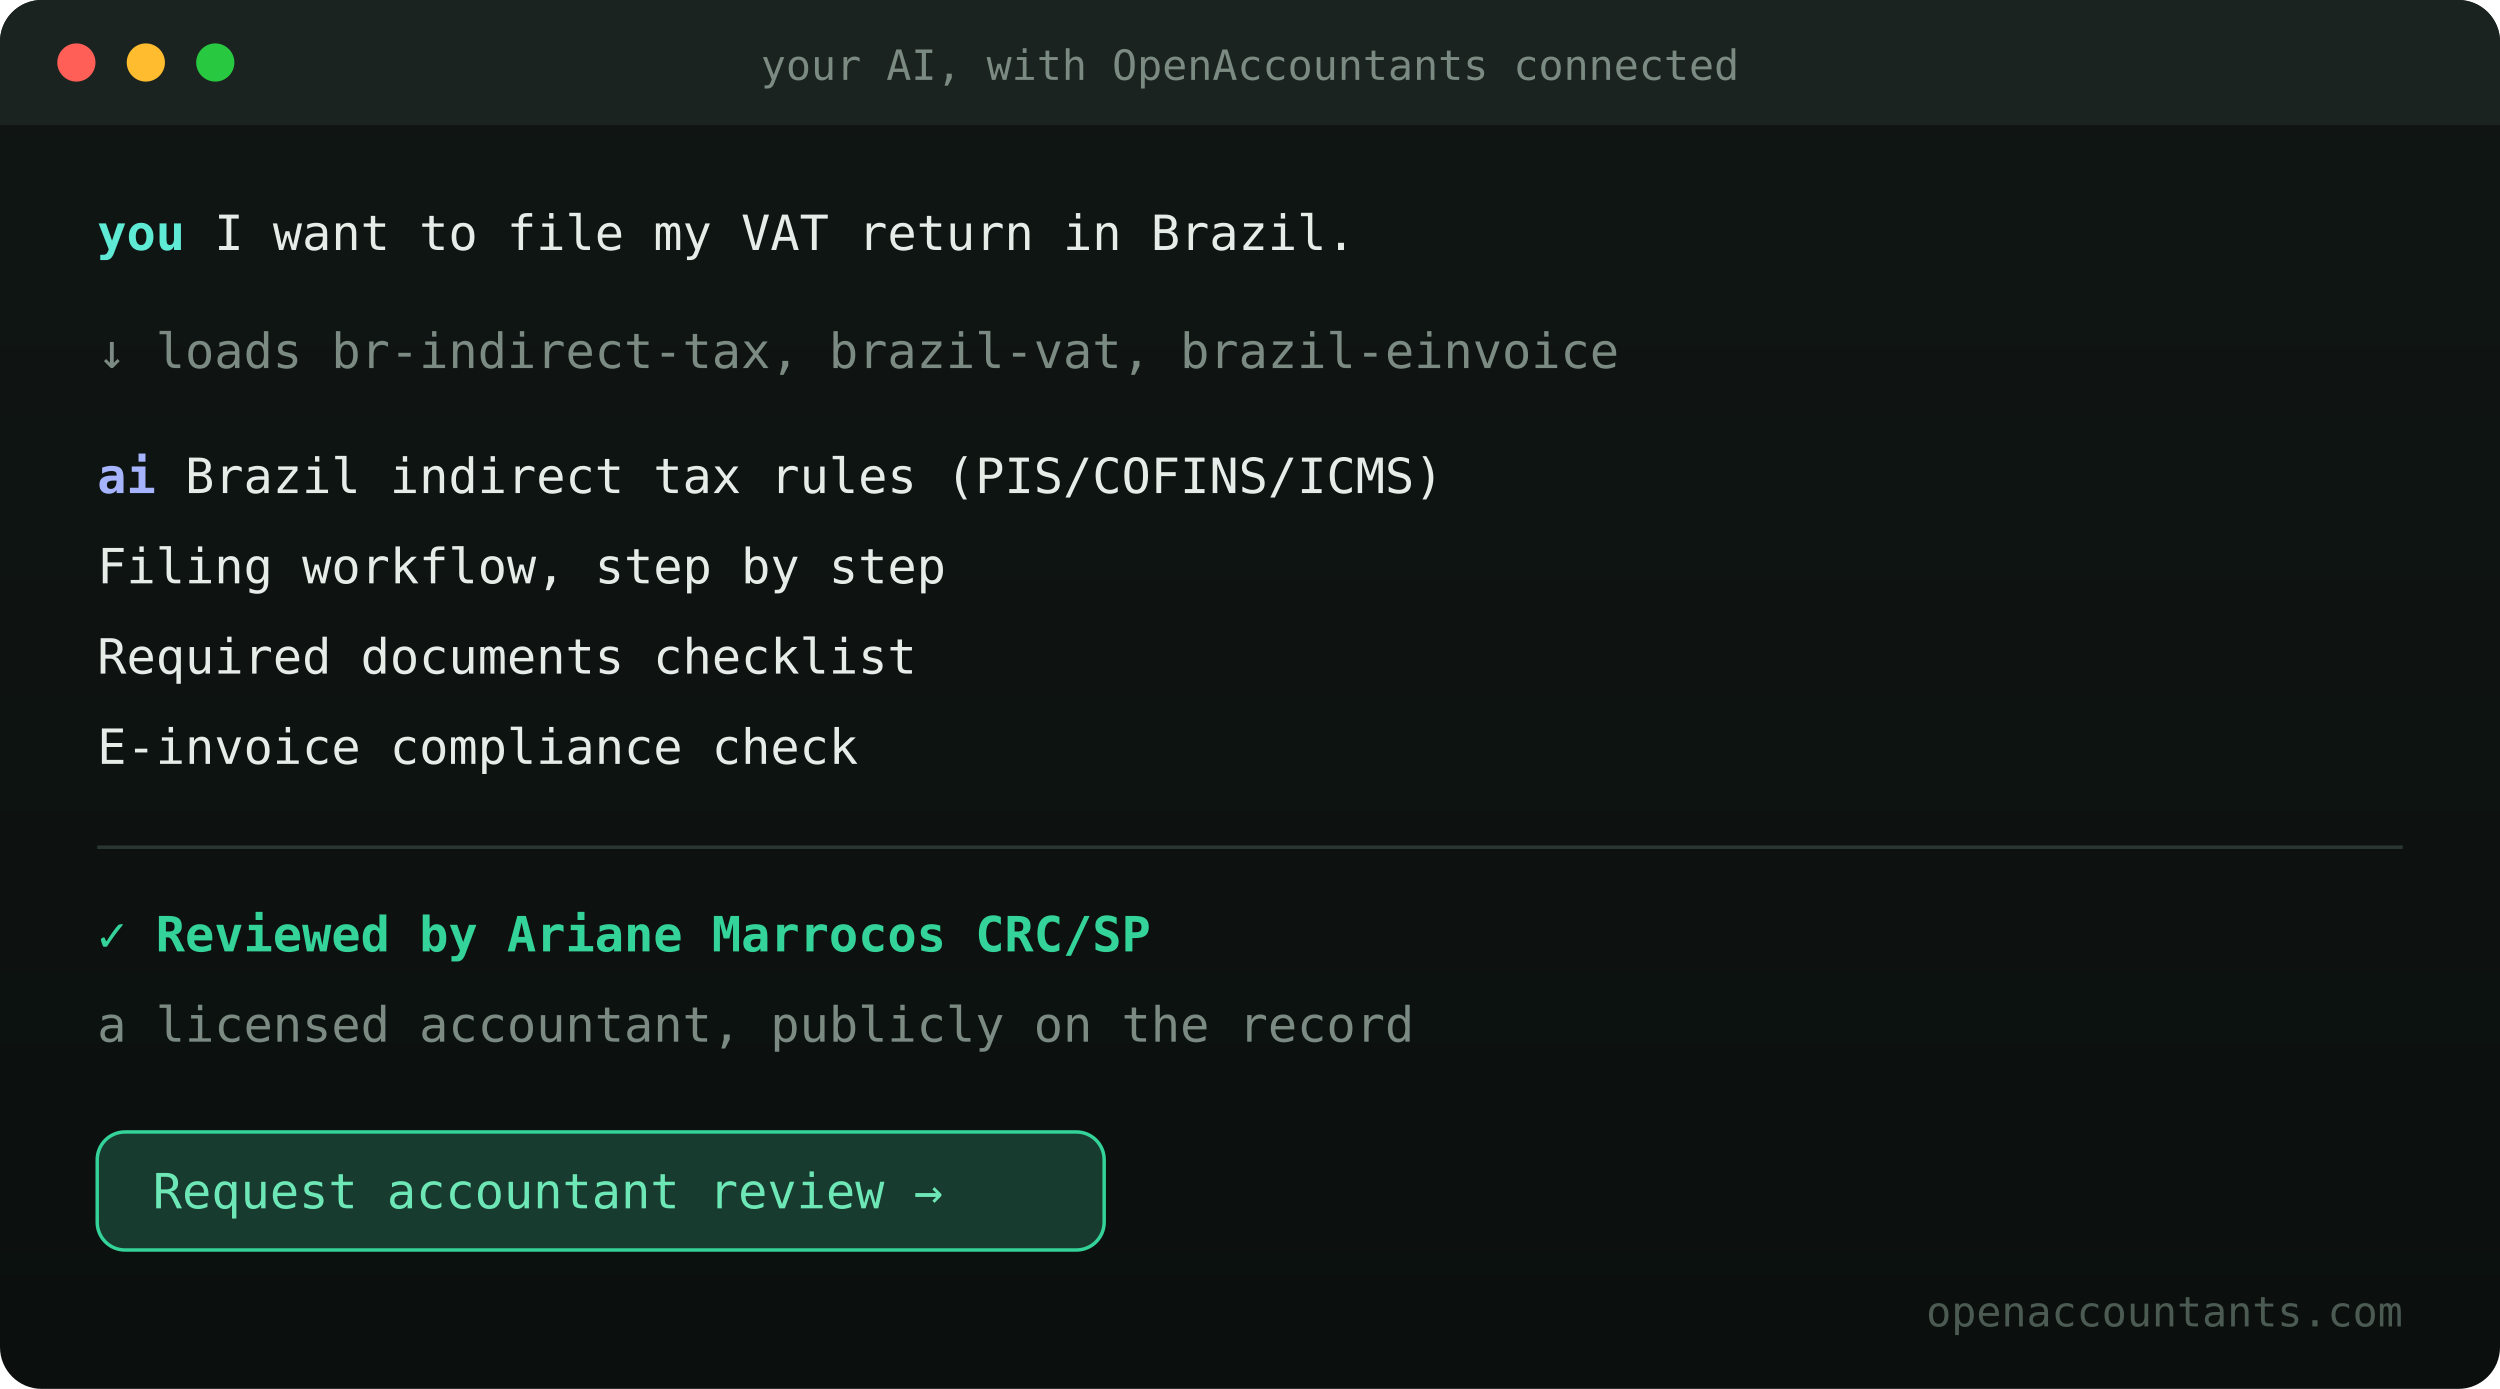
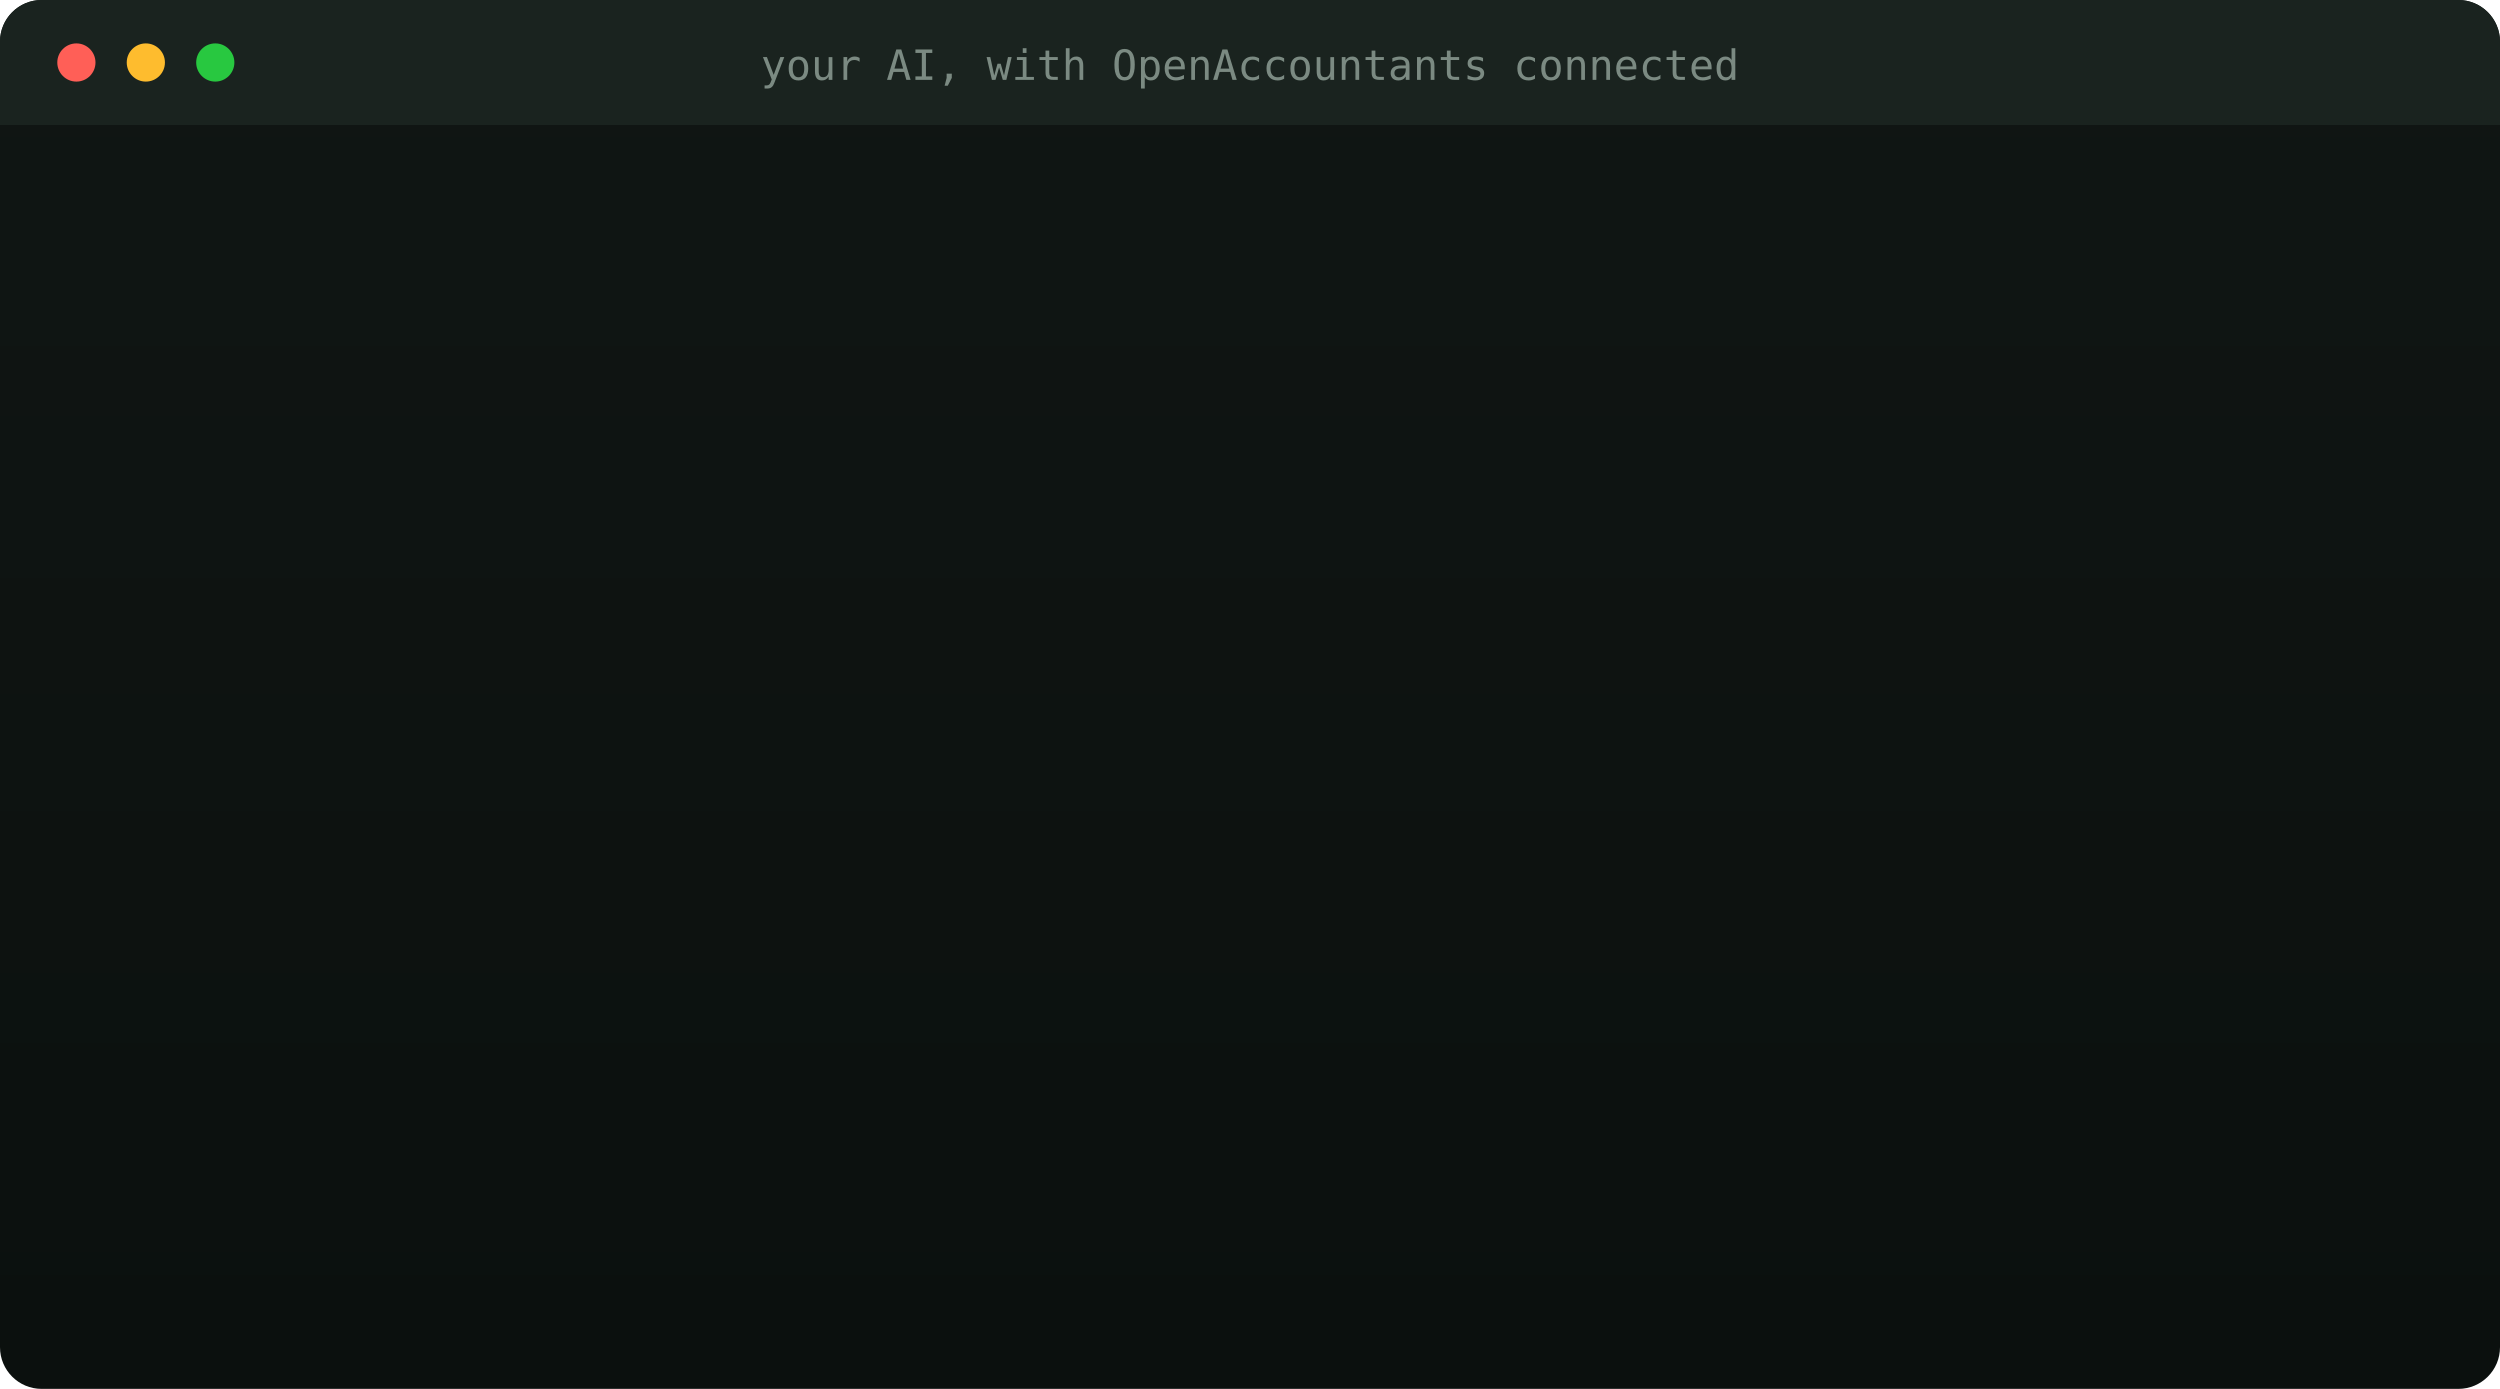
<svg xmlns="http://www.w3.org/2000/svg" width="720" height="400" viewBox="0 0 720 400" font-family="ui-monospace,SFMono-Regular,Menlo,Consolas,monospace" font-size="14">
+   <style>
+     .l { opacity: 0; animation: rise .45s ease-out forwards; }
+     .d1 { animation-delay: .4s; }
+     .d2 { animation-delay: 1.5s; }
+     .d3 { animation-delay: 2.4s; }
+     .d4 { animation-delay: 2.75s; }
+     .d5 { animation-delay: 3.1s; }
+     .d6 { animation-delay: 3.45s; }
+     .d7 { animation-delay: 4.1s; }
+     .d8 { animation-delay: 4.5s; }
+     .d9 { animation-delay: 4.9s; }
+     .d10 { animation-delay: 5.6s; }
+     .caret { animation: blink 1s step-end infinite; }
+     .badge { transform-origin: 40px 343px; opacity: 0; animation: pop .5s cubic-bezier(.2,1.4,.4,1) 4.5s forwards; }
+     @keyframes rise { from { opacity: 0; transform: translateY(6px); } to { opacity: 1; transform: none; } }
+     @keyframes blink { 50% { opacity: 0; } }
+     @keyframes pop { from { opacity: 0; transform: scale(.85); } to { opacity: 1; transform: scale(1); } }
+     @media (prefers-reduced-motion: reduce) {
+       .l, .badge { animation: none; opacity: 1; }
+       .caret { animation: none; }
+     }
+   </style>
  <defs>
    <linearGradient id="bg" x1="0" y1="0" x2="0" y2="1">
      <stop offset="0" stop-color="#101614" />
      <stop offset="1" stop-color="#0B100E" />
    </linearGradient>
  </defs>
  <rect width="720" height="400" rx="12" fill="url(#bg)" />
  <rect width="720" height="36" rx="12" fill="#1A231F" />
  <rect y="24" width="720" height="12" fill="#1A231F" />
  <circle cx="22" cy="18" r="5.5" fill="#FF5F57" />
  <circle cx="42" cy="18" r="5.5" fill="#FEBC2E" />
  <circle cx="62" cy="18" r="5.5" fill="#28C840" />
  <text x="360" y="23" text-anchor="middle" fill="#7B8A82" font-size="12">your AI, with OpenAccountants connected</text>
-   <text x="28" y="72" fill="#E6EDE9">
-     <tspan fill="#5EEAD4" font-weight="bold">you</tspan>  I want to file my VAT return in Brazil.</text>
-   <text x="28" y="106" fill="#7B8A82">↓  loads br-indirect-tax, brazil-vat, brazil-einvoice</text>
-   <text x="28" y="142" fill="#E6EDE9">
-     <tspan fill="#A5B4FC" font-weight="bold">ai</tspan>   Brazil indirect tax rules (PIS/COFINS/ICMS)</text>
-   <text x="28" y="168" fill="#E6EDE9">     Filing workflow, step by step</text>
-   <text x="28" y="194" fill="#E6EDE9">     Required documents checklist</text>
-   <text x="28" y="220" fill="#E6EDE9">     E-invoice compliance check</text>
-   <line x1="28" y1="244" x2="692" y2="244" stroke="#2A3630" stroke-width="1" />
-   <text x="28" y="274" fill="#34D399" font-weight="bold">✓ Reviewed by Ariane Marrocos CRC/SP</text>
-   <text x="28" y="300" fill="#7B8A82">a licensed accountant, publicly on the record</text>
-   <rect x="28" y="326" width="290" height="34" rx="8" fill="#173B2E" stroke="#34D399" stroke-width="1" />
-   <text x="44" y="348" fill="#6EE7B7">Request accountant review →</text>
-   <text x="692" y="382" text-anchor="end" fill="#4B5A52" font-size="12">openaccountants.com</text>
+   <g class="l d1">
+     <text x="28" y="72" fill="#E6EDE9">
+       <tspan fill="#5EEAD4" font-weight="bold">you</tspan>  I want to file my VAT return in Brazil.<tspan class="caret" fill="#5EEAD4">▍</tspan>
+     </text>
+   </g>
+   <g class="l d2">
+     <text x="28" y="106" fill="#7B8A82">↓  loads br-indirect-tax, brazil-vat, brazil-einvoice</text>
+   </g>
+   <g class="l d3">
+     <text x="28" y="142" fill="#E6EDE9">
+       <tspan fill="#A5B4FC" font-weight="bold">ai</tspan>   Brazil indirect tax rules (PIS/COFINS/ICMS)</text>
+   </g>
+   <g class="l d4">
+     <text x="28" y="168" fill="#E6EDE9">     Filing workflow, step by step</text>
+   </g>
+   <g class="l d5">
+     <text x="28" y="194" fill="#E6EDE9">     Required documents checklist</text>
+   </g>
+   <g class="l d6">
+     <text x="28" y="220" fill="#E6EDE9">     E-invoice compliance check</text>
+   </g>
+   <g class="l d7">
+     <line x1="28" y1="244" x2="692" y2="244" stroke="#2A3630" stroke-width="1" />
+   </g>
+   <g class="l d8">
+     <text x="28" y="274" fill="#34D399" font-weight="bold">✓ Reviewed by Ariane Marrocos CRC/SP</text>
+   </g>
+   <g class="l d9">
+     <text x="28" y="300" fill="#7B8A82">a licensed accountant, publicly on the record</text>
+   </g>
+   <g class="badge">
+     <rect x="28" y="326" width="290" height="34" rx="8" fill="#173B2E" stroke="#34D399" stroke-width="1" />
+     <text x="44" y="348" fill="#6EE7B7">Request accountant review →</text>
+   </g>
+   <g class="l d10">
+     <text x="692" y="382" text-anchor="end" fill="#4B5A52" font-size="12">openaccountants.com</text>
+   </g>
</svg>
